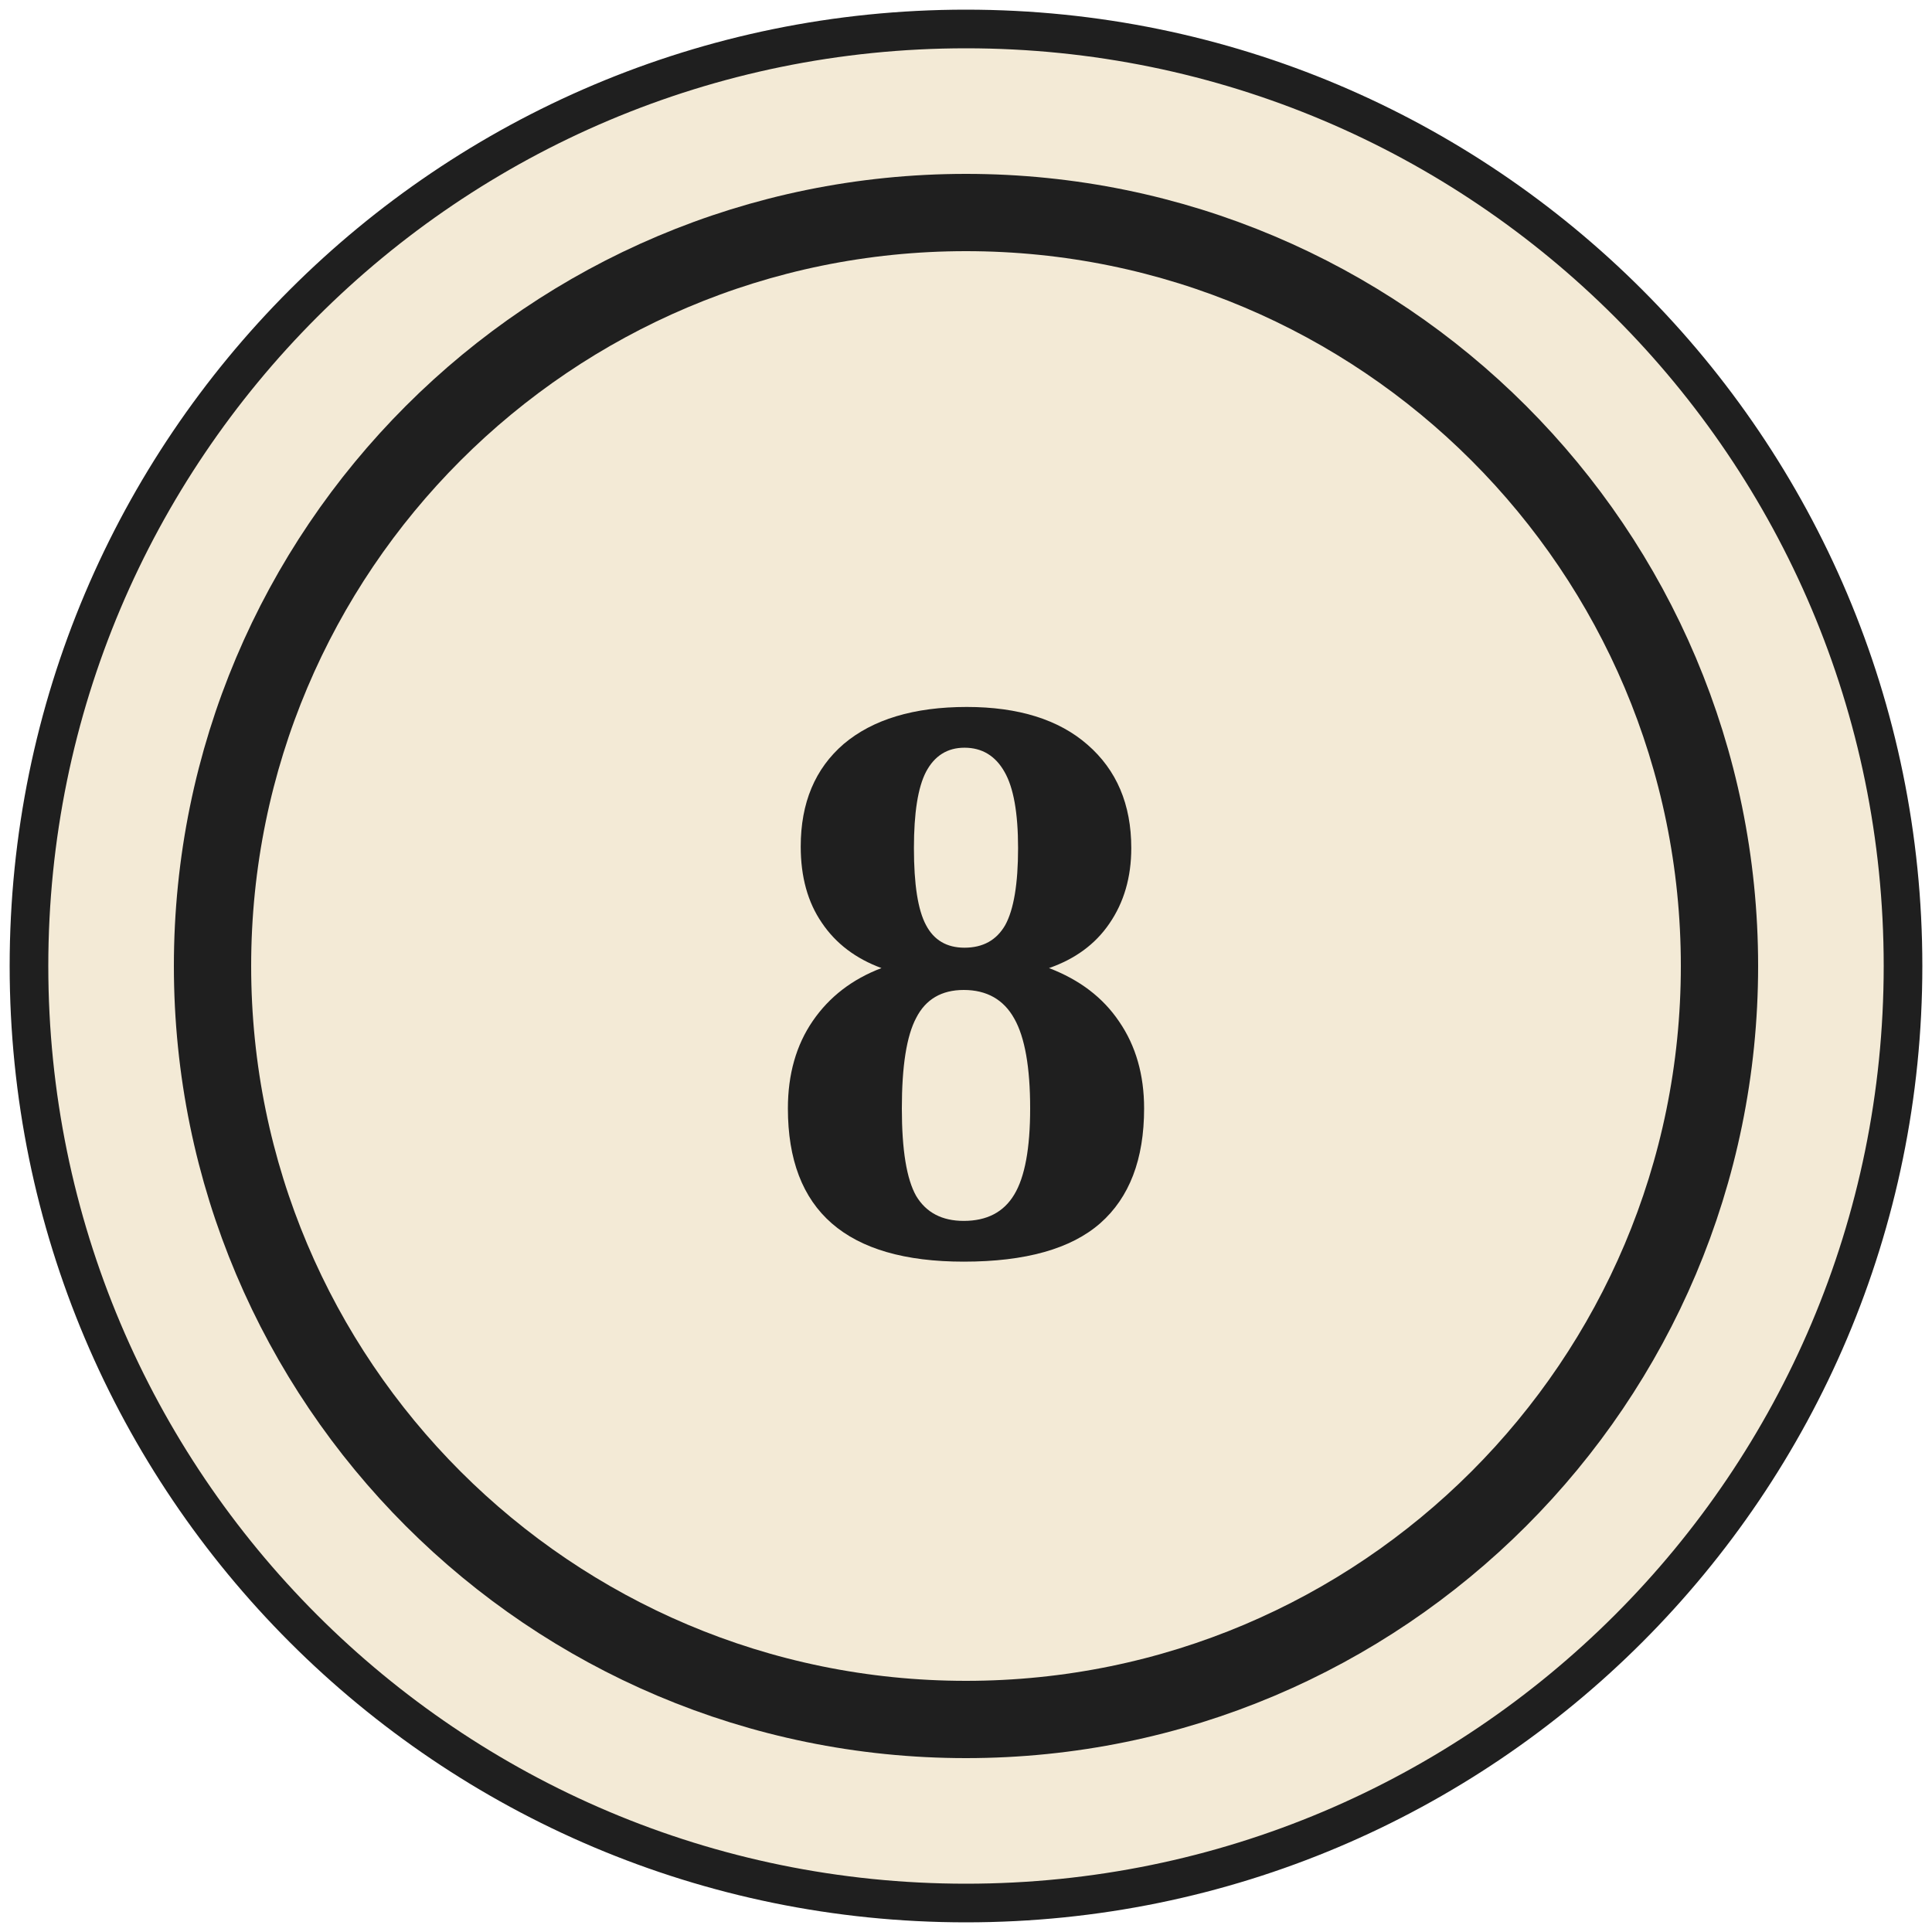
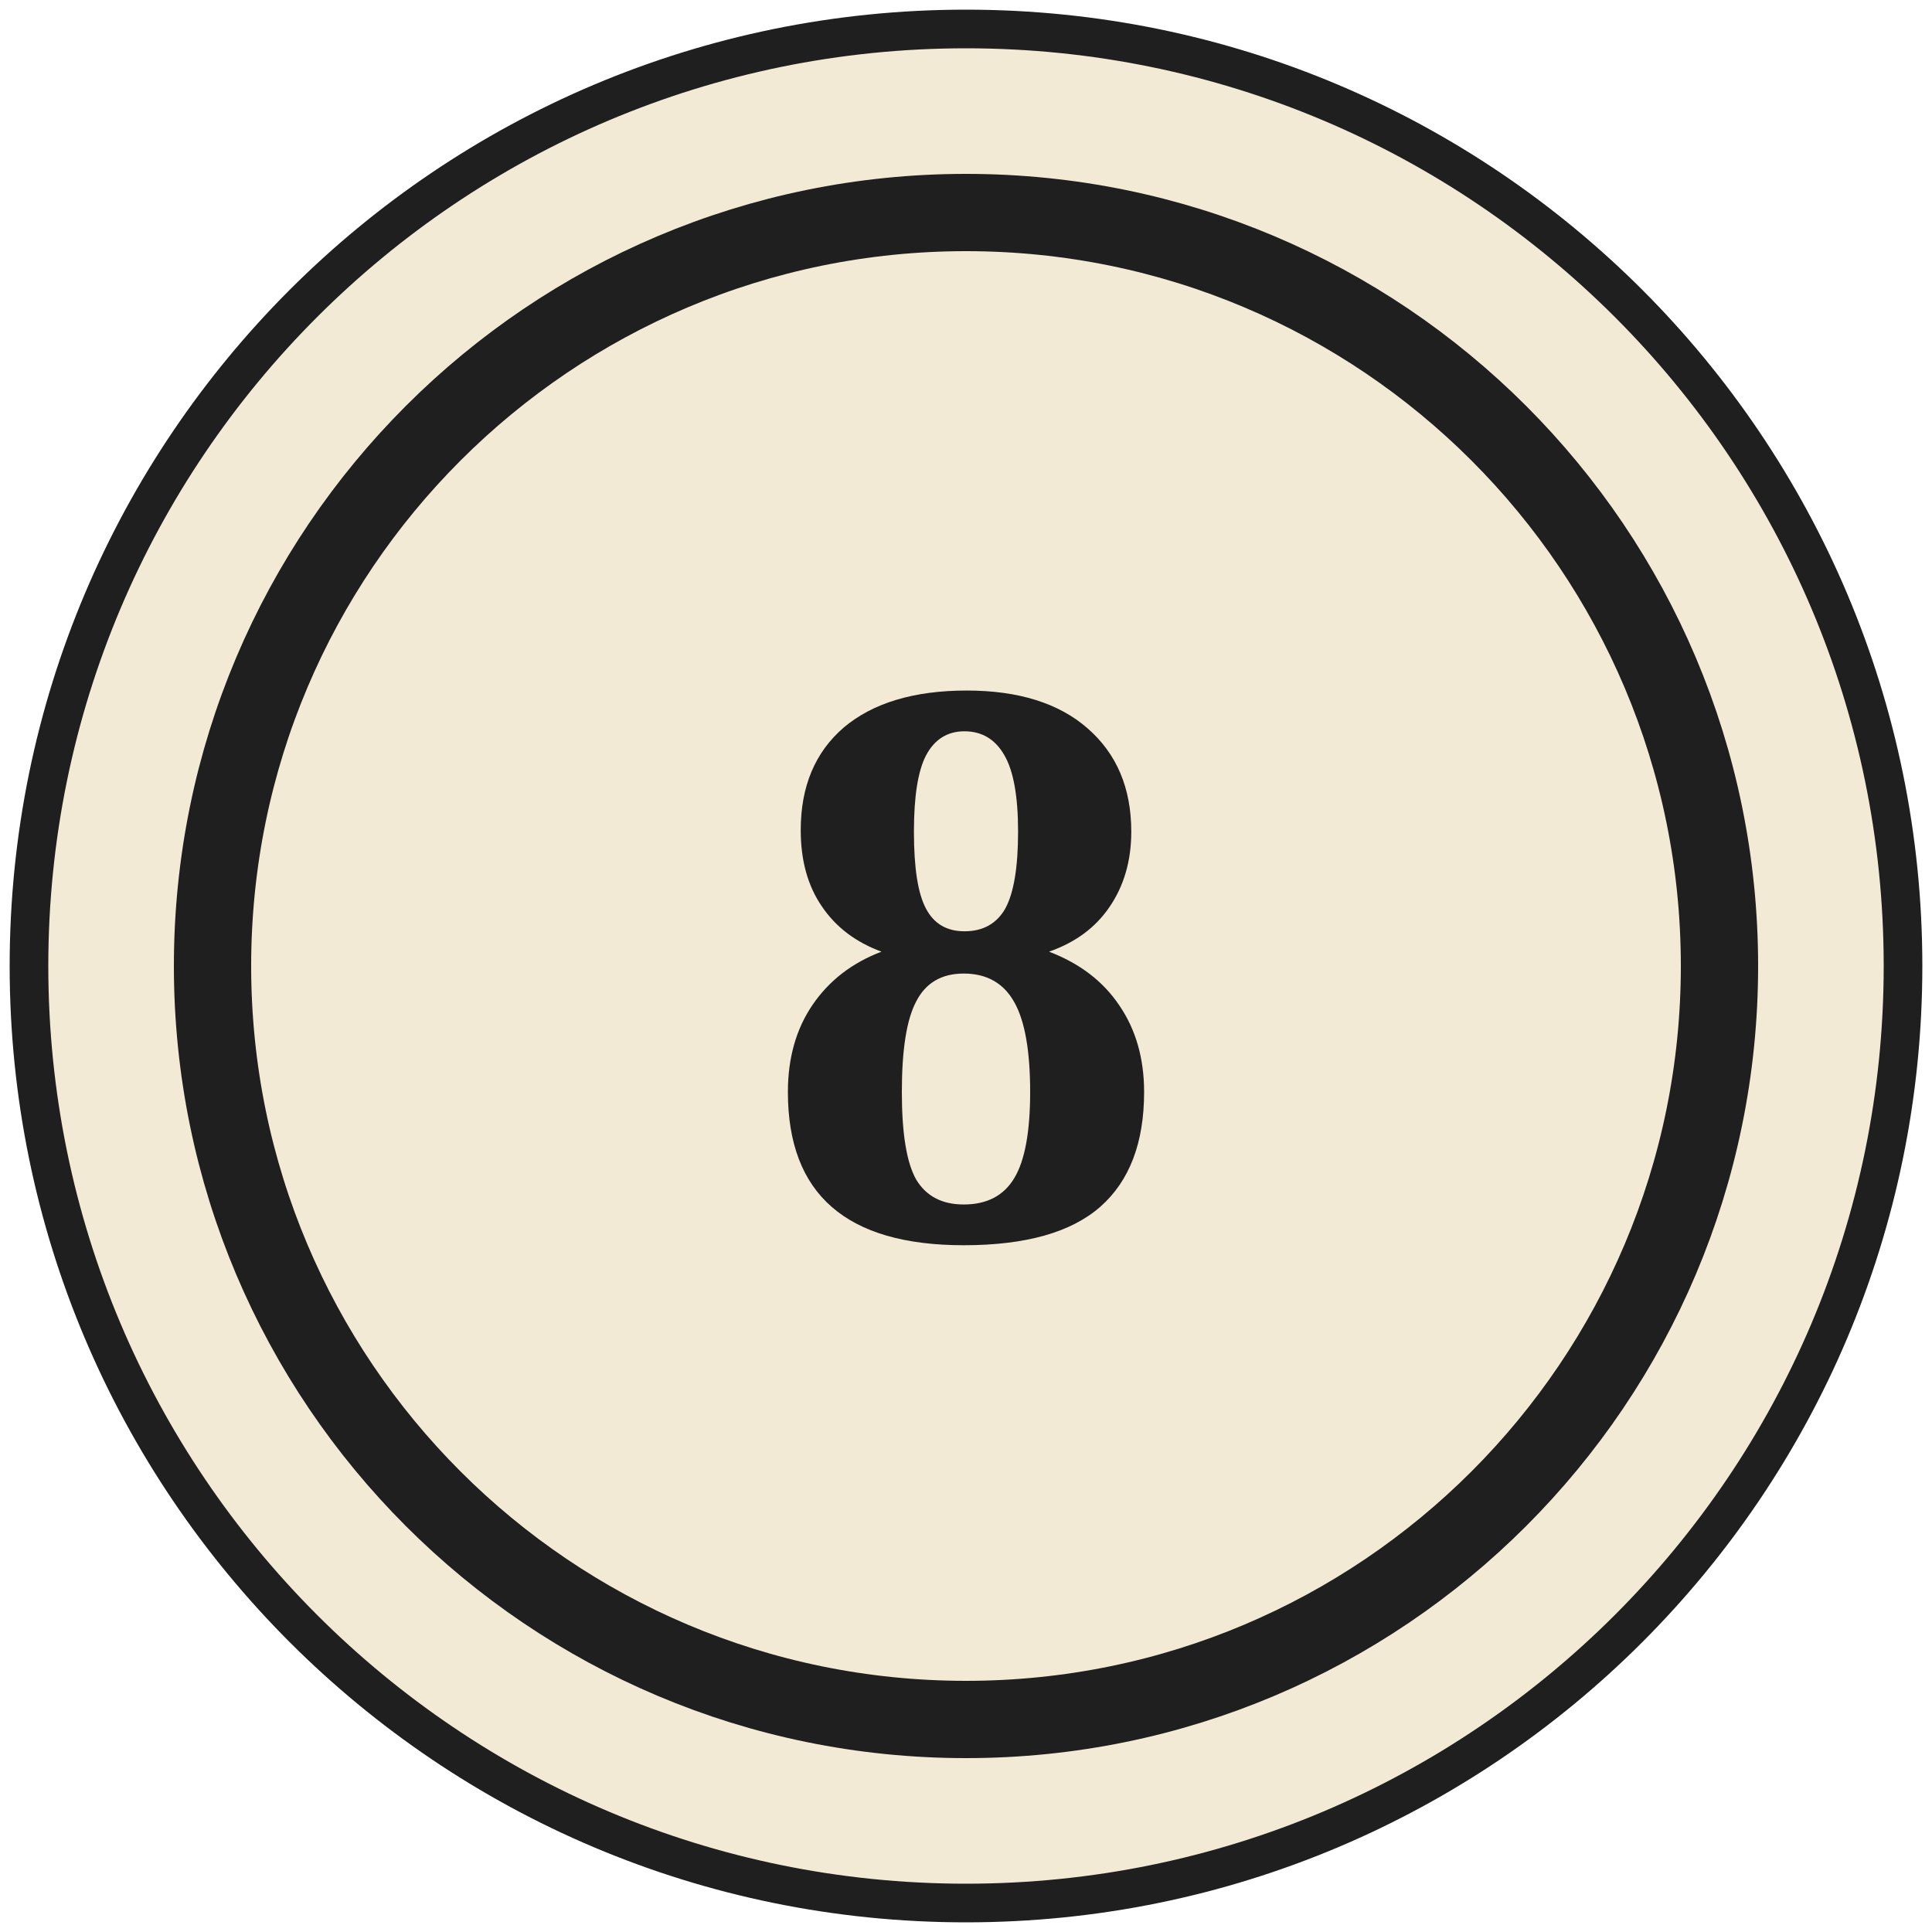
<svg xmlns="http://www.w3.org/2000/svg" width="40" height="40" viewBox="0 0 40 40">
  <circle cx="20" cy="20" r="19.4" fill="#f3ead6" stroke="#1f1f1f" stroke-width="0.8" />
  <circle cx="20" cy="20" r="15.6" fill="none" stroke="#1f1f1f" stroke-width="1.6" />
-   <text x="20" y="25.95" text-anchor="middle" font-family="Georgia, 'Times New Roman', Times, serif" font-weight="bold" font-size="17.00" fill="#1f1f1f">8</text>
+   <text x="20" y="25.61" text-anchor="middle" font-family="'Times New Roman', Times, serif" font-weight="bold" font-size="17.00" fill="#1f1f1f">8</text>
</svg>
